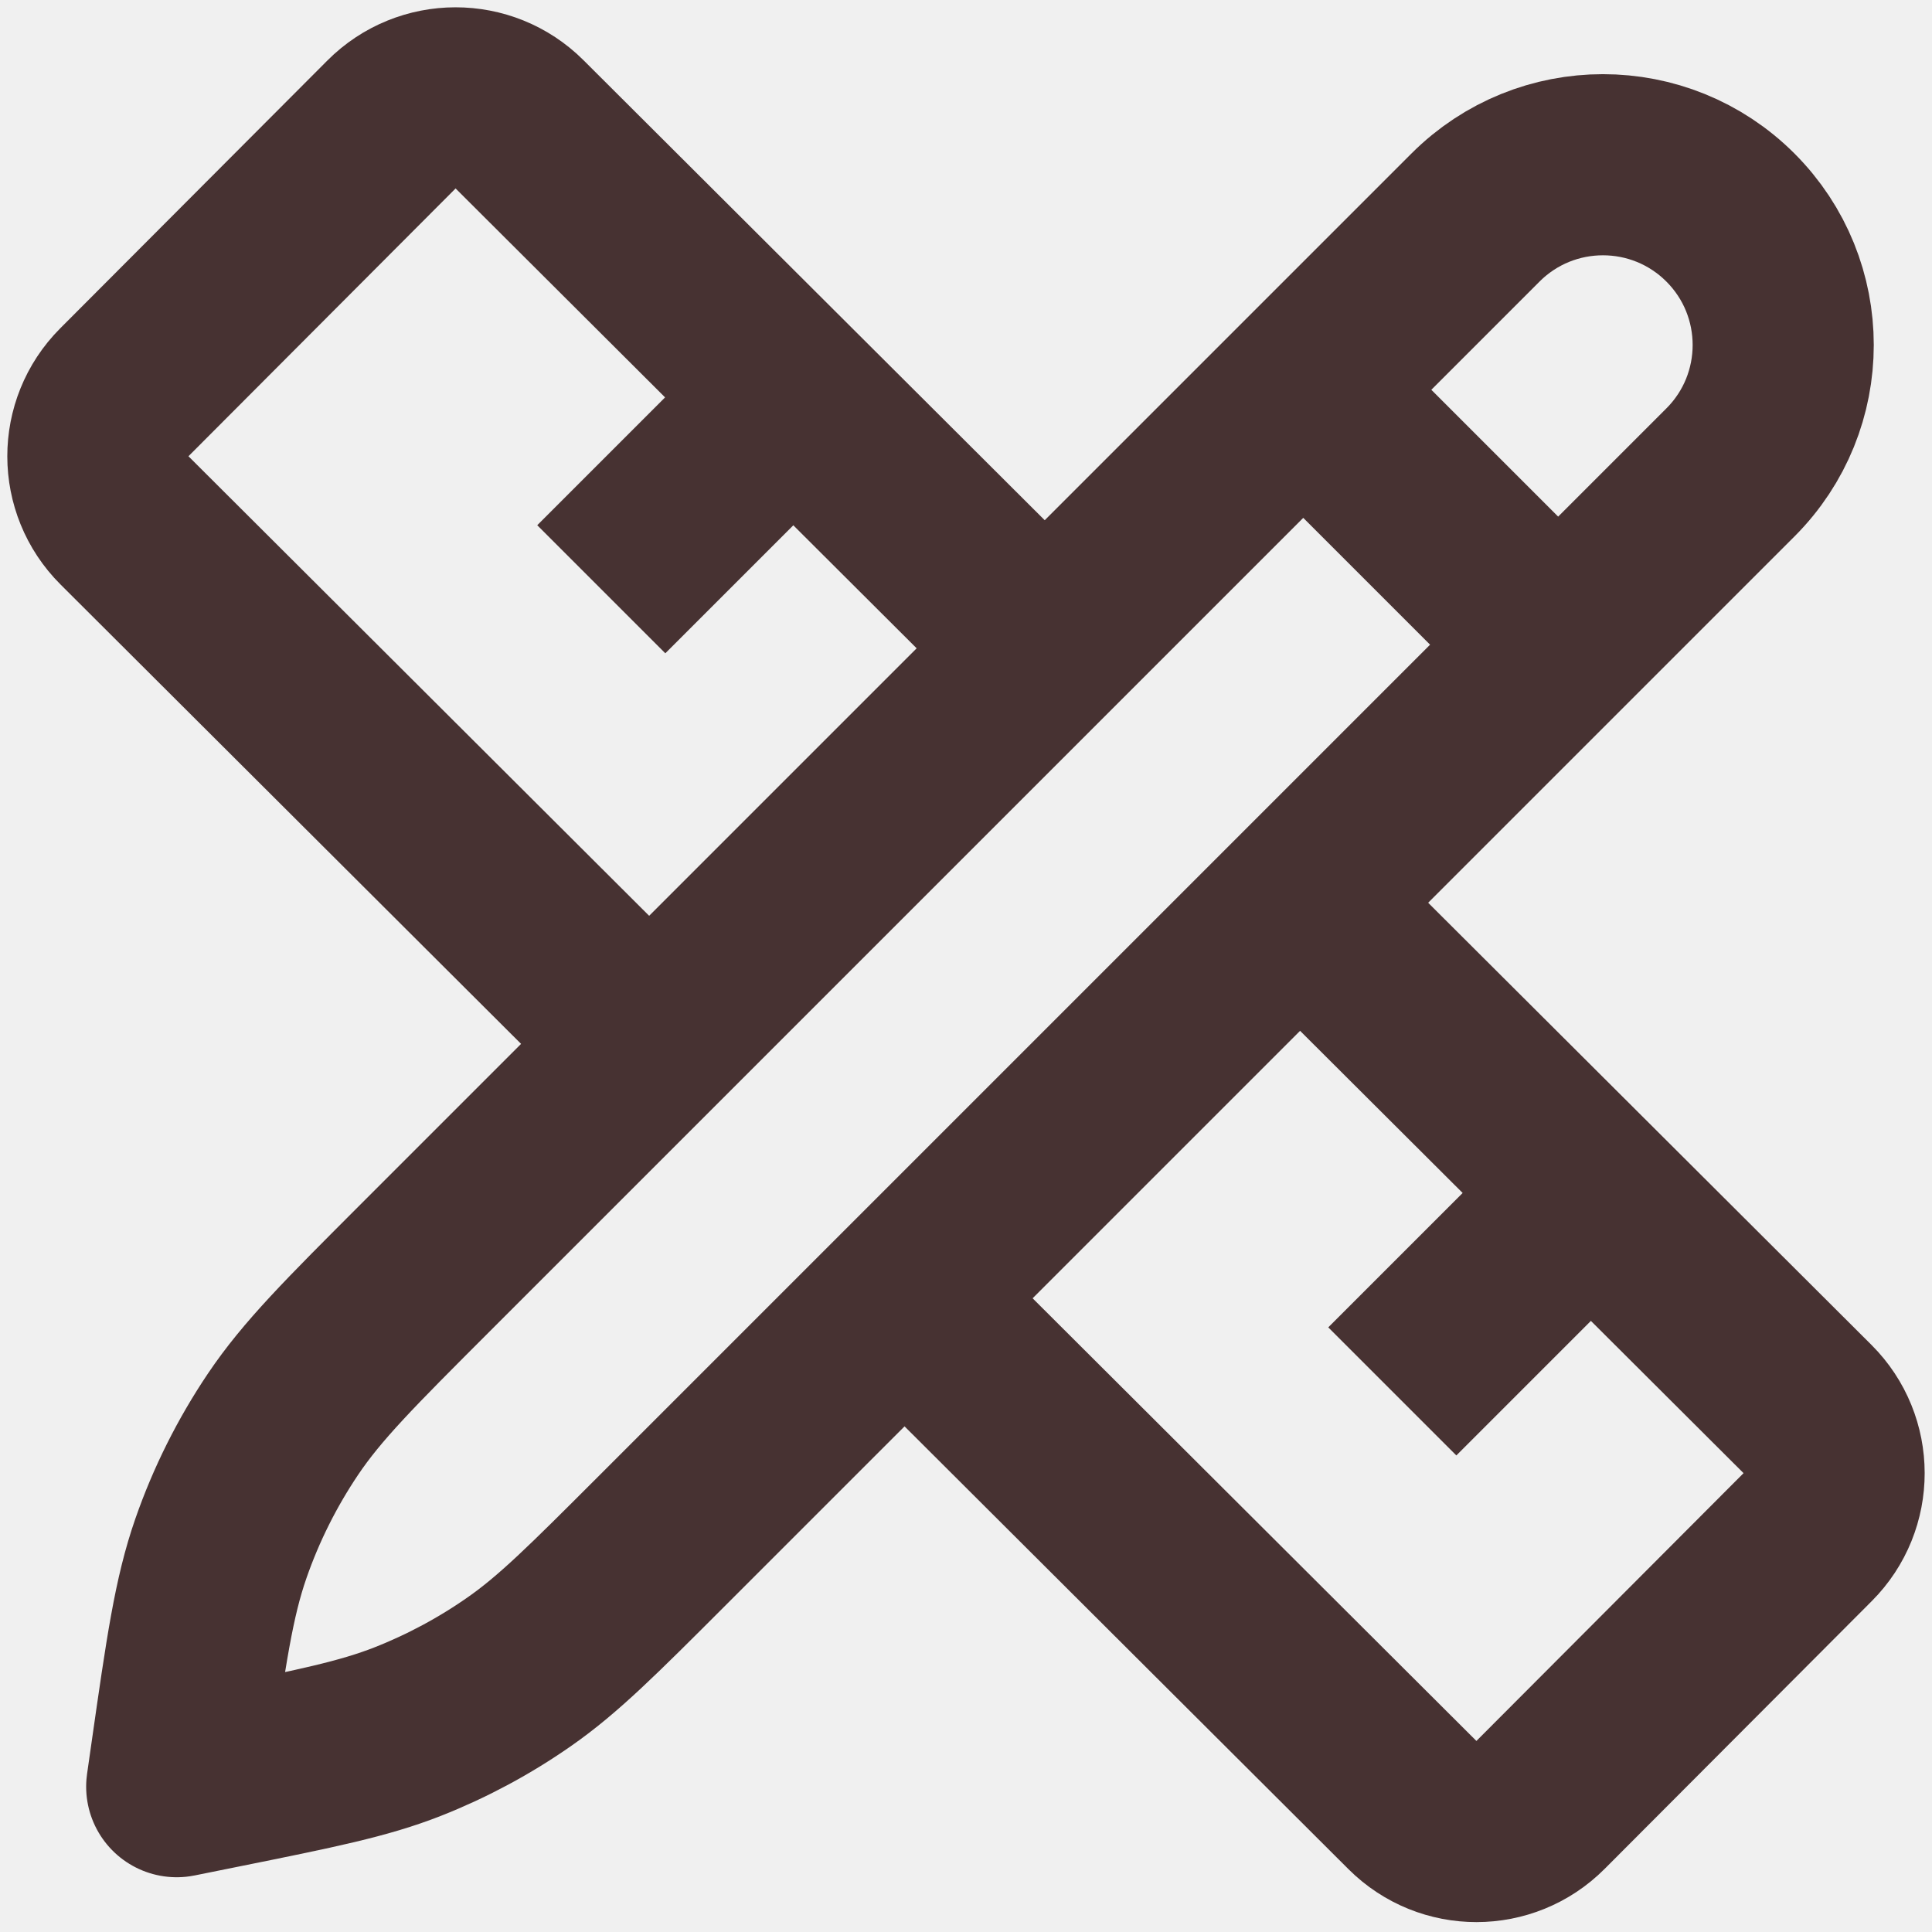
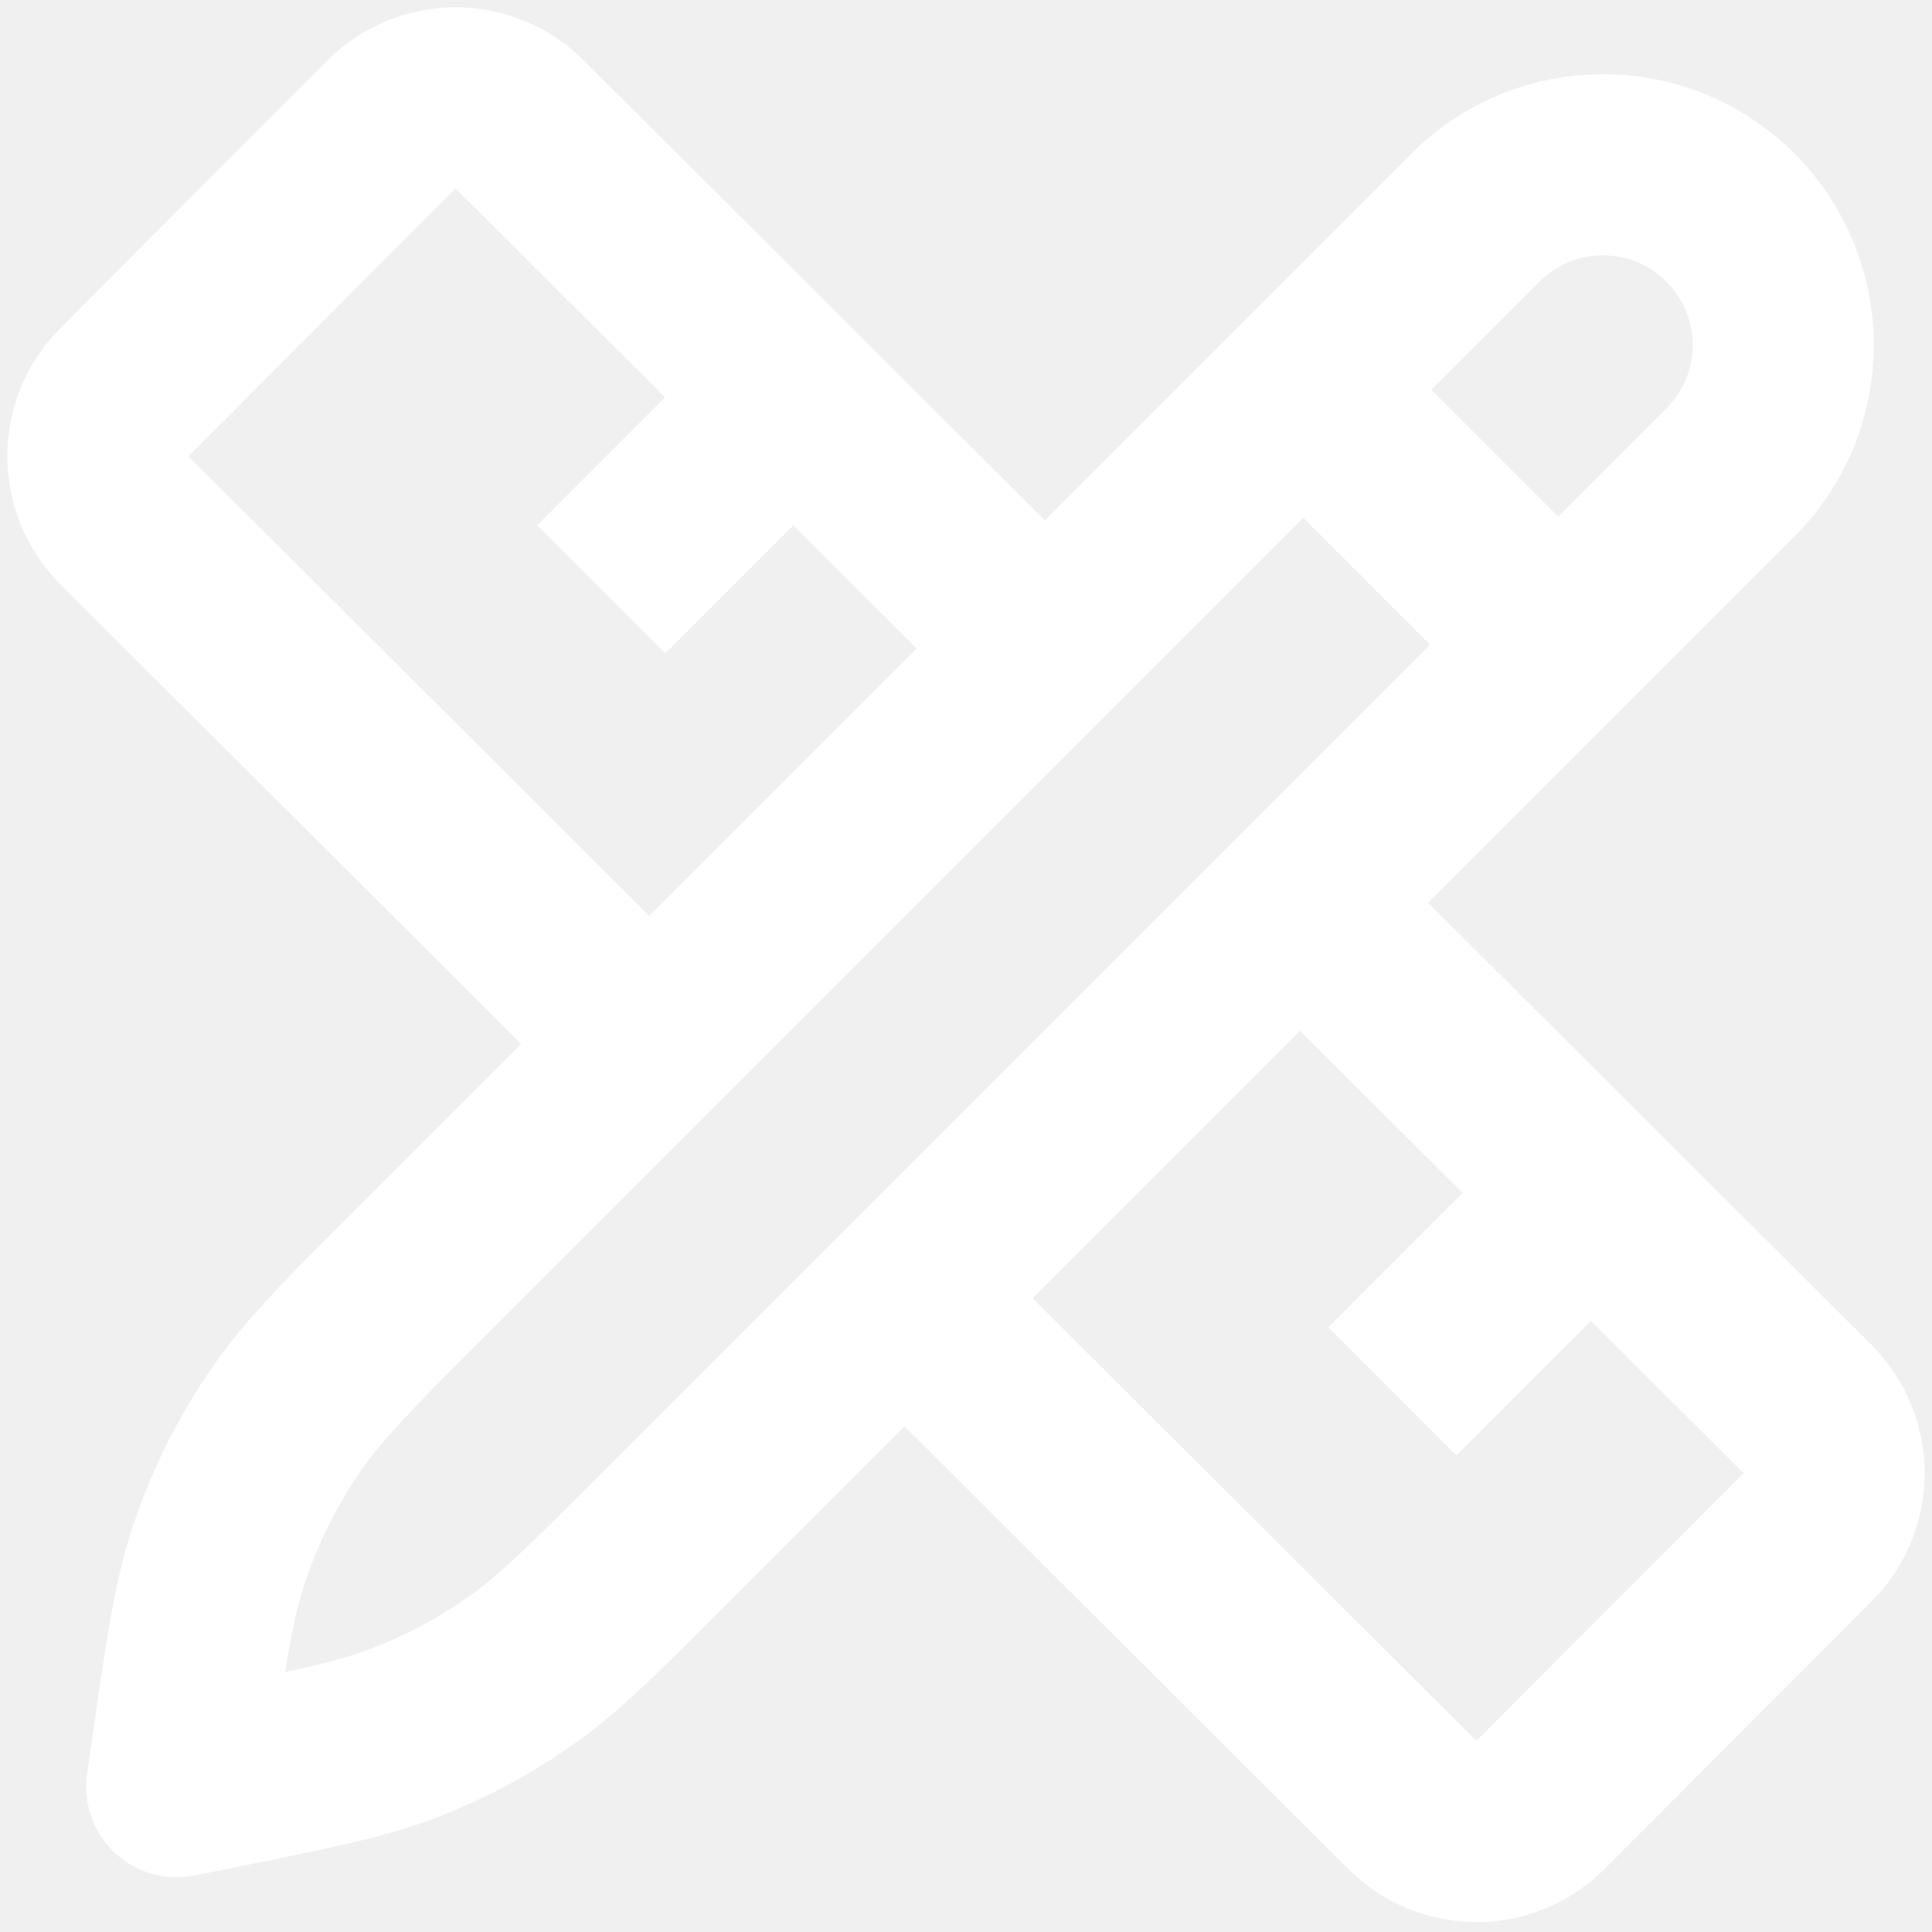
<svg xmlns="http://www.w3.org/2000/svg" width="32" height="32" viewBox="0 0 32 32" fill="none">
-   <path d="M17.376 10.807L8.605 2.059C8.019 1.474 7.069 1.475 6.484 2.062L2.059 6.498C1.474 7.084 1.475 8.034 2.062 8.619L10.878 17.413M21.409 14.831L29.938 23.338C30.524 23.923 30.526 24.873 29.941 25.459L25.516 29.895C24.931 30.482 23.982 30.483 23.395 29.898L14.697 21.222" stroke="#473232" stroke-width="3" />
-   <line x1="12.944" y1="6.775" x2="9.959" y2="9.76" stroke="#473232" stroke-width="3" />
-   <line x1="26.046" y1="20.061" x2="23.061" y2="23.046" stroke="#473232" stroke-width="3" />
-   <path d="M21.586 6.456L25.808 10.678M2.927 29.593L2.998 29.097C3.249 27.342 3.374 26.465 3.659 25.646C3.912 24.919 4.258 24.228 4.687 23.59C5.171 22.87 5.798 22.244 7.051 20.991L24.439 3.603C25.605 2.437 27.495 2.437 28.661 3.603C29.827 4.769 29.827 6.659 28.661 7.825L10.954 25.532C9.817 26.669 9.249 27.237 8.601 27.689C8.027 28.09 7.407 28.423 6.755 28.68C6.02 28.969 5.232 29.128 3.656 29.446L2.927 29.593Z" stroke="#473232" stroke-width="3" stroke-linecap="round" stroke-linejoin="round" />
+   <path d="M17.376 10.807L8.605 2.059C8.019 1.474 7.069 1.475 6.484 2.062L2.059 6.498C1.474 7.084 1.475 8.034 2.062 8.619L10.878 17.413M21.409 14.831L29.938 23.338C30.524 23.923 30.526 24.873 29.941 25.459L25.516 29.895C24.931 30.482 23.982 30.483 23.395 29.898L14.697 21.222" stroke="#FFFFFF" stroke-width="3" />
+   <line x1="12.944" y1="6.775" x2="9.959" y2="9.76" stroke="#FFFFFF" stroke-width="3" />
+   <line x1="26.046" y1="20.061" x2="23.061" y2="23.046" stroke="#FFFFFF" stroke-width="3" />
+   <path d="M21.586 6.456L25.808 10.678M2.927 29.593L2.998 29.097C3.249 27.342 3.374 26.465 3.659 25.646C3.912 24.919 4.258 24.228 4.687 23.59C5.171 22.87 5.798 22.244 7.051 20.991L24.439 3.603C25.605 2.437 27.495 2.437 28.661 3.603C29.827 4.769 29.827 6.659 28.661 7.825L10.954 25.532C9.817 26.669 9.249 27.237 8.601 27.689C8.027 28.09 7.407 28.423 6.755 28.68C6.02 28.969 5.232 29.128 3.656 29.446L2.927 29.593Z" stroke="#FFFFFF" stroke-width="3" stroke-linecap="round" stroke-linejoin="round" />
</svg>
